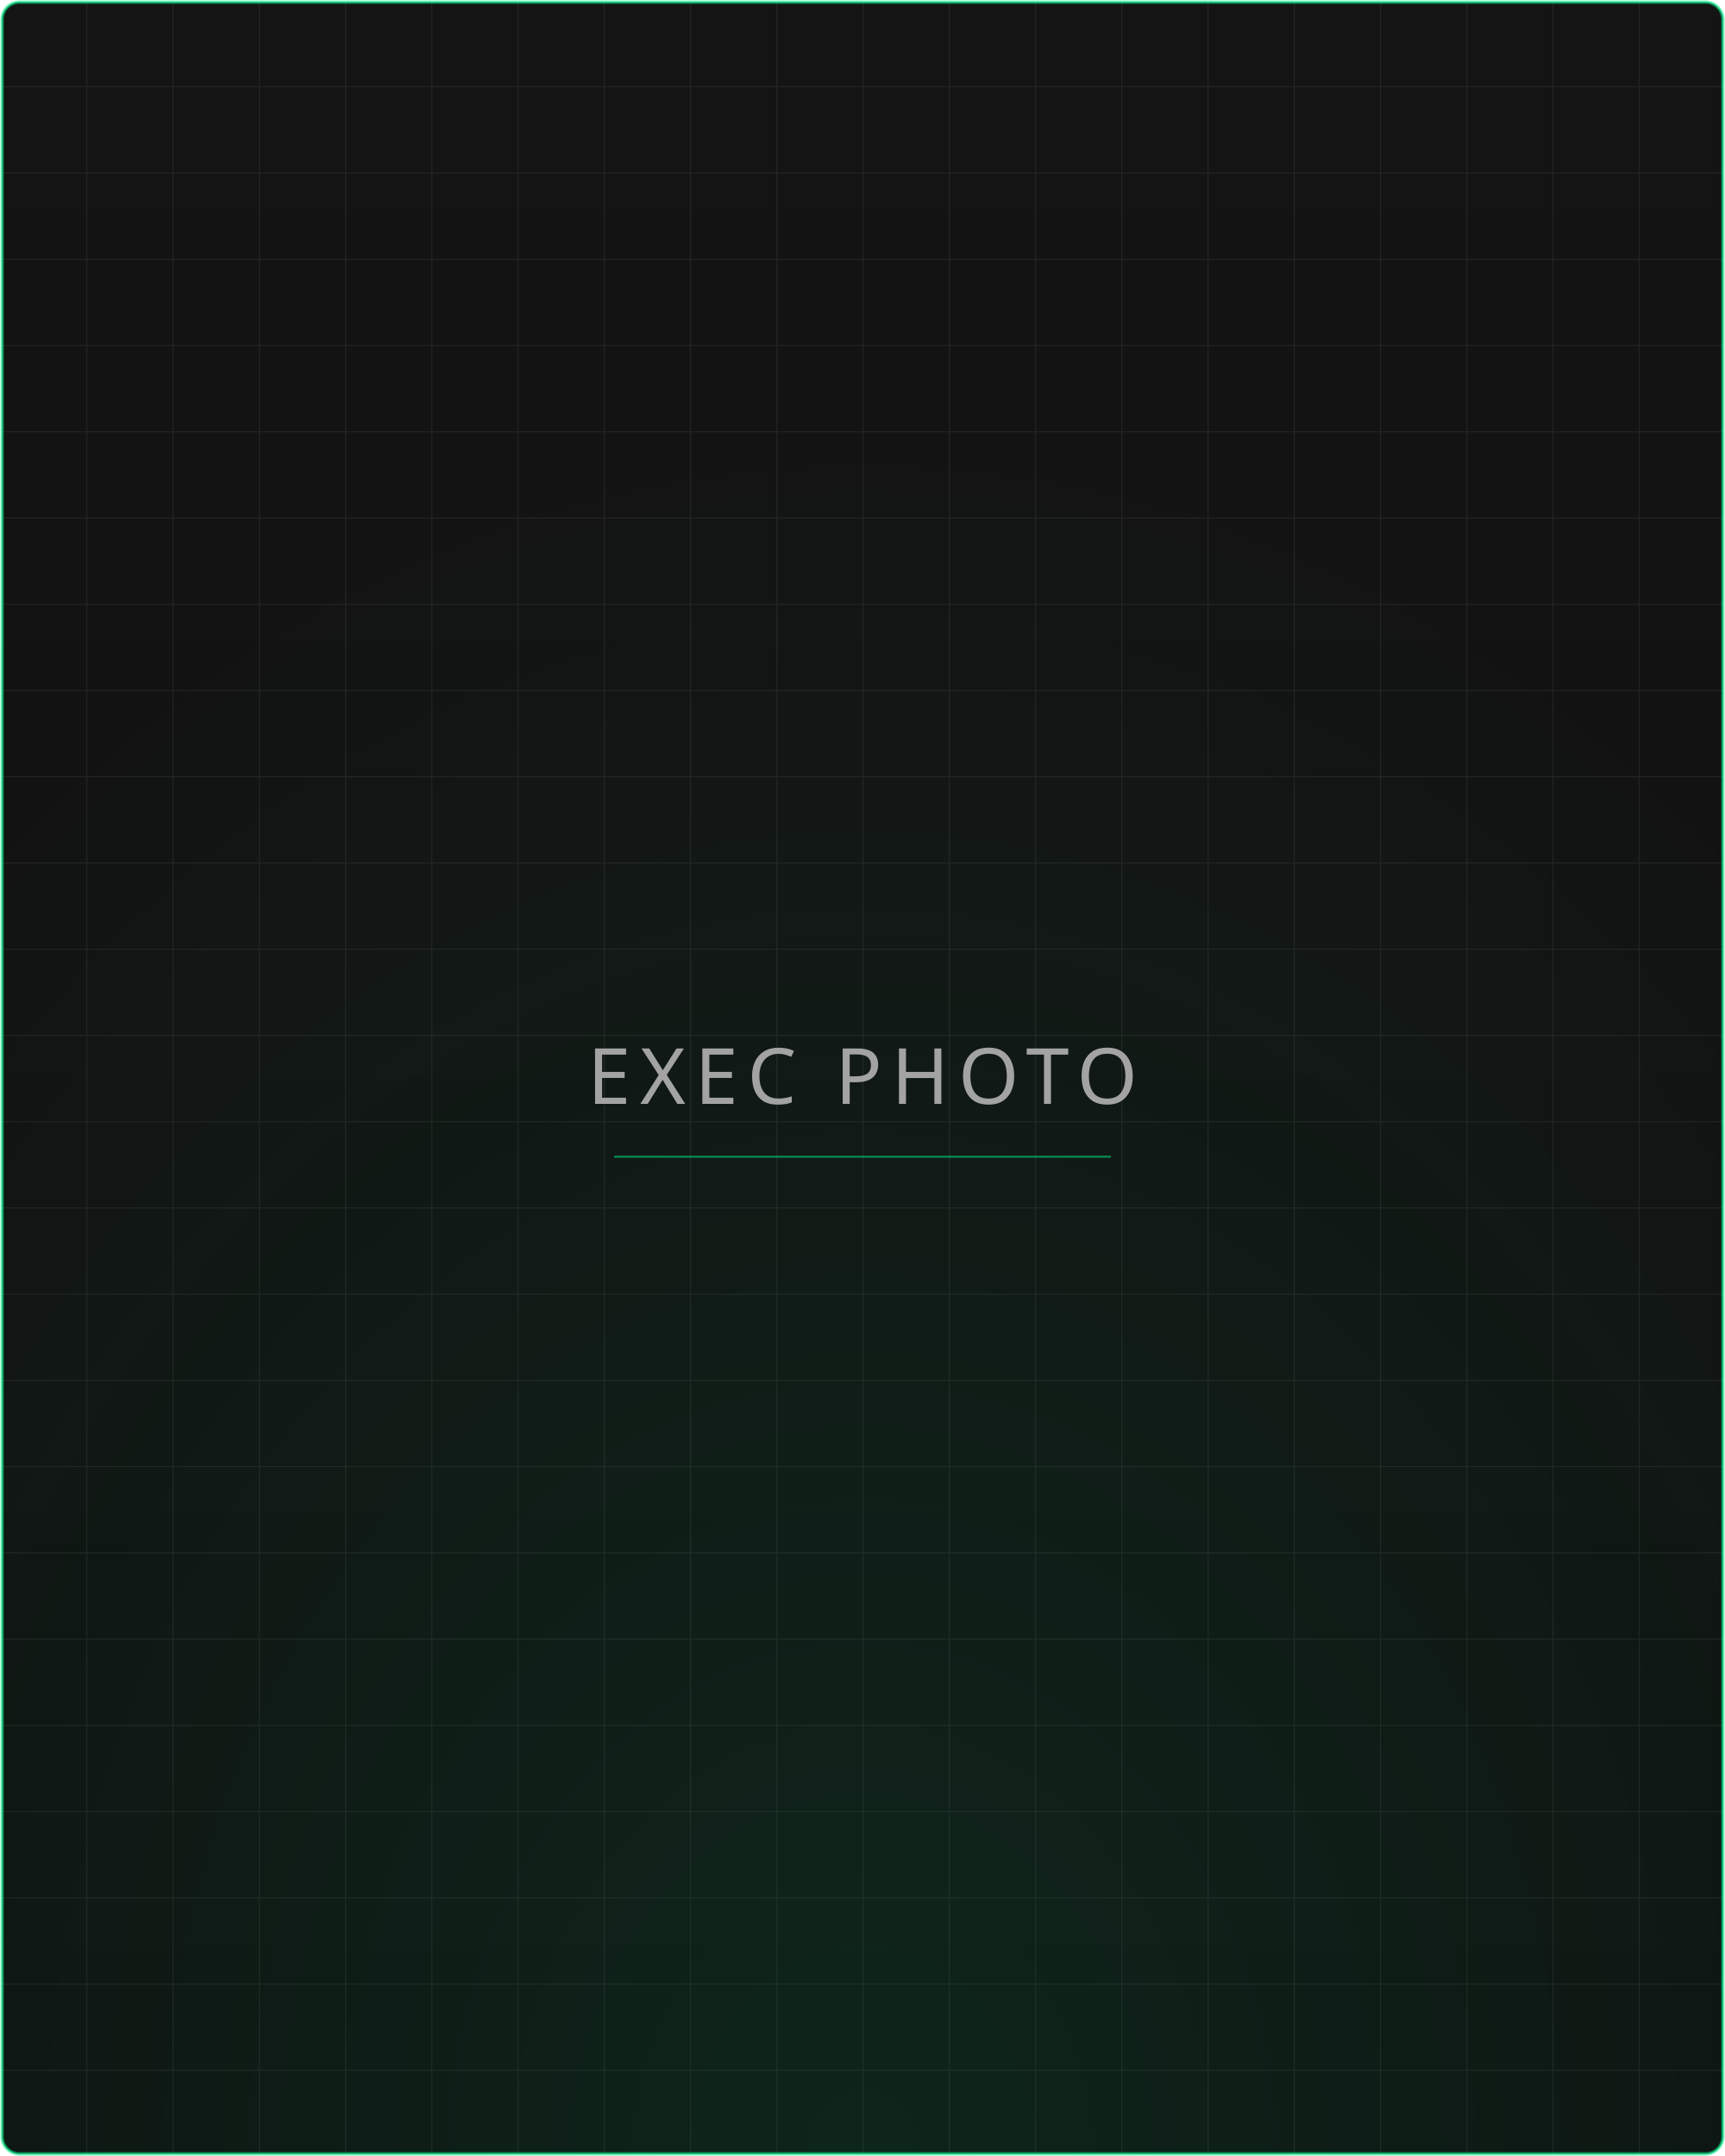
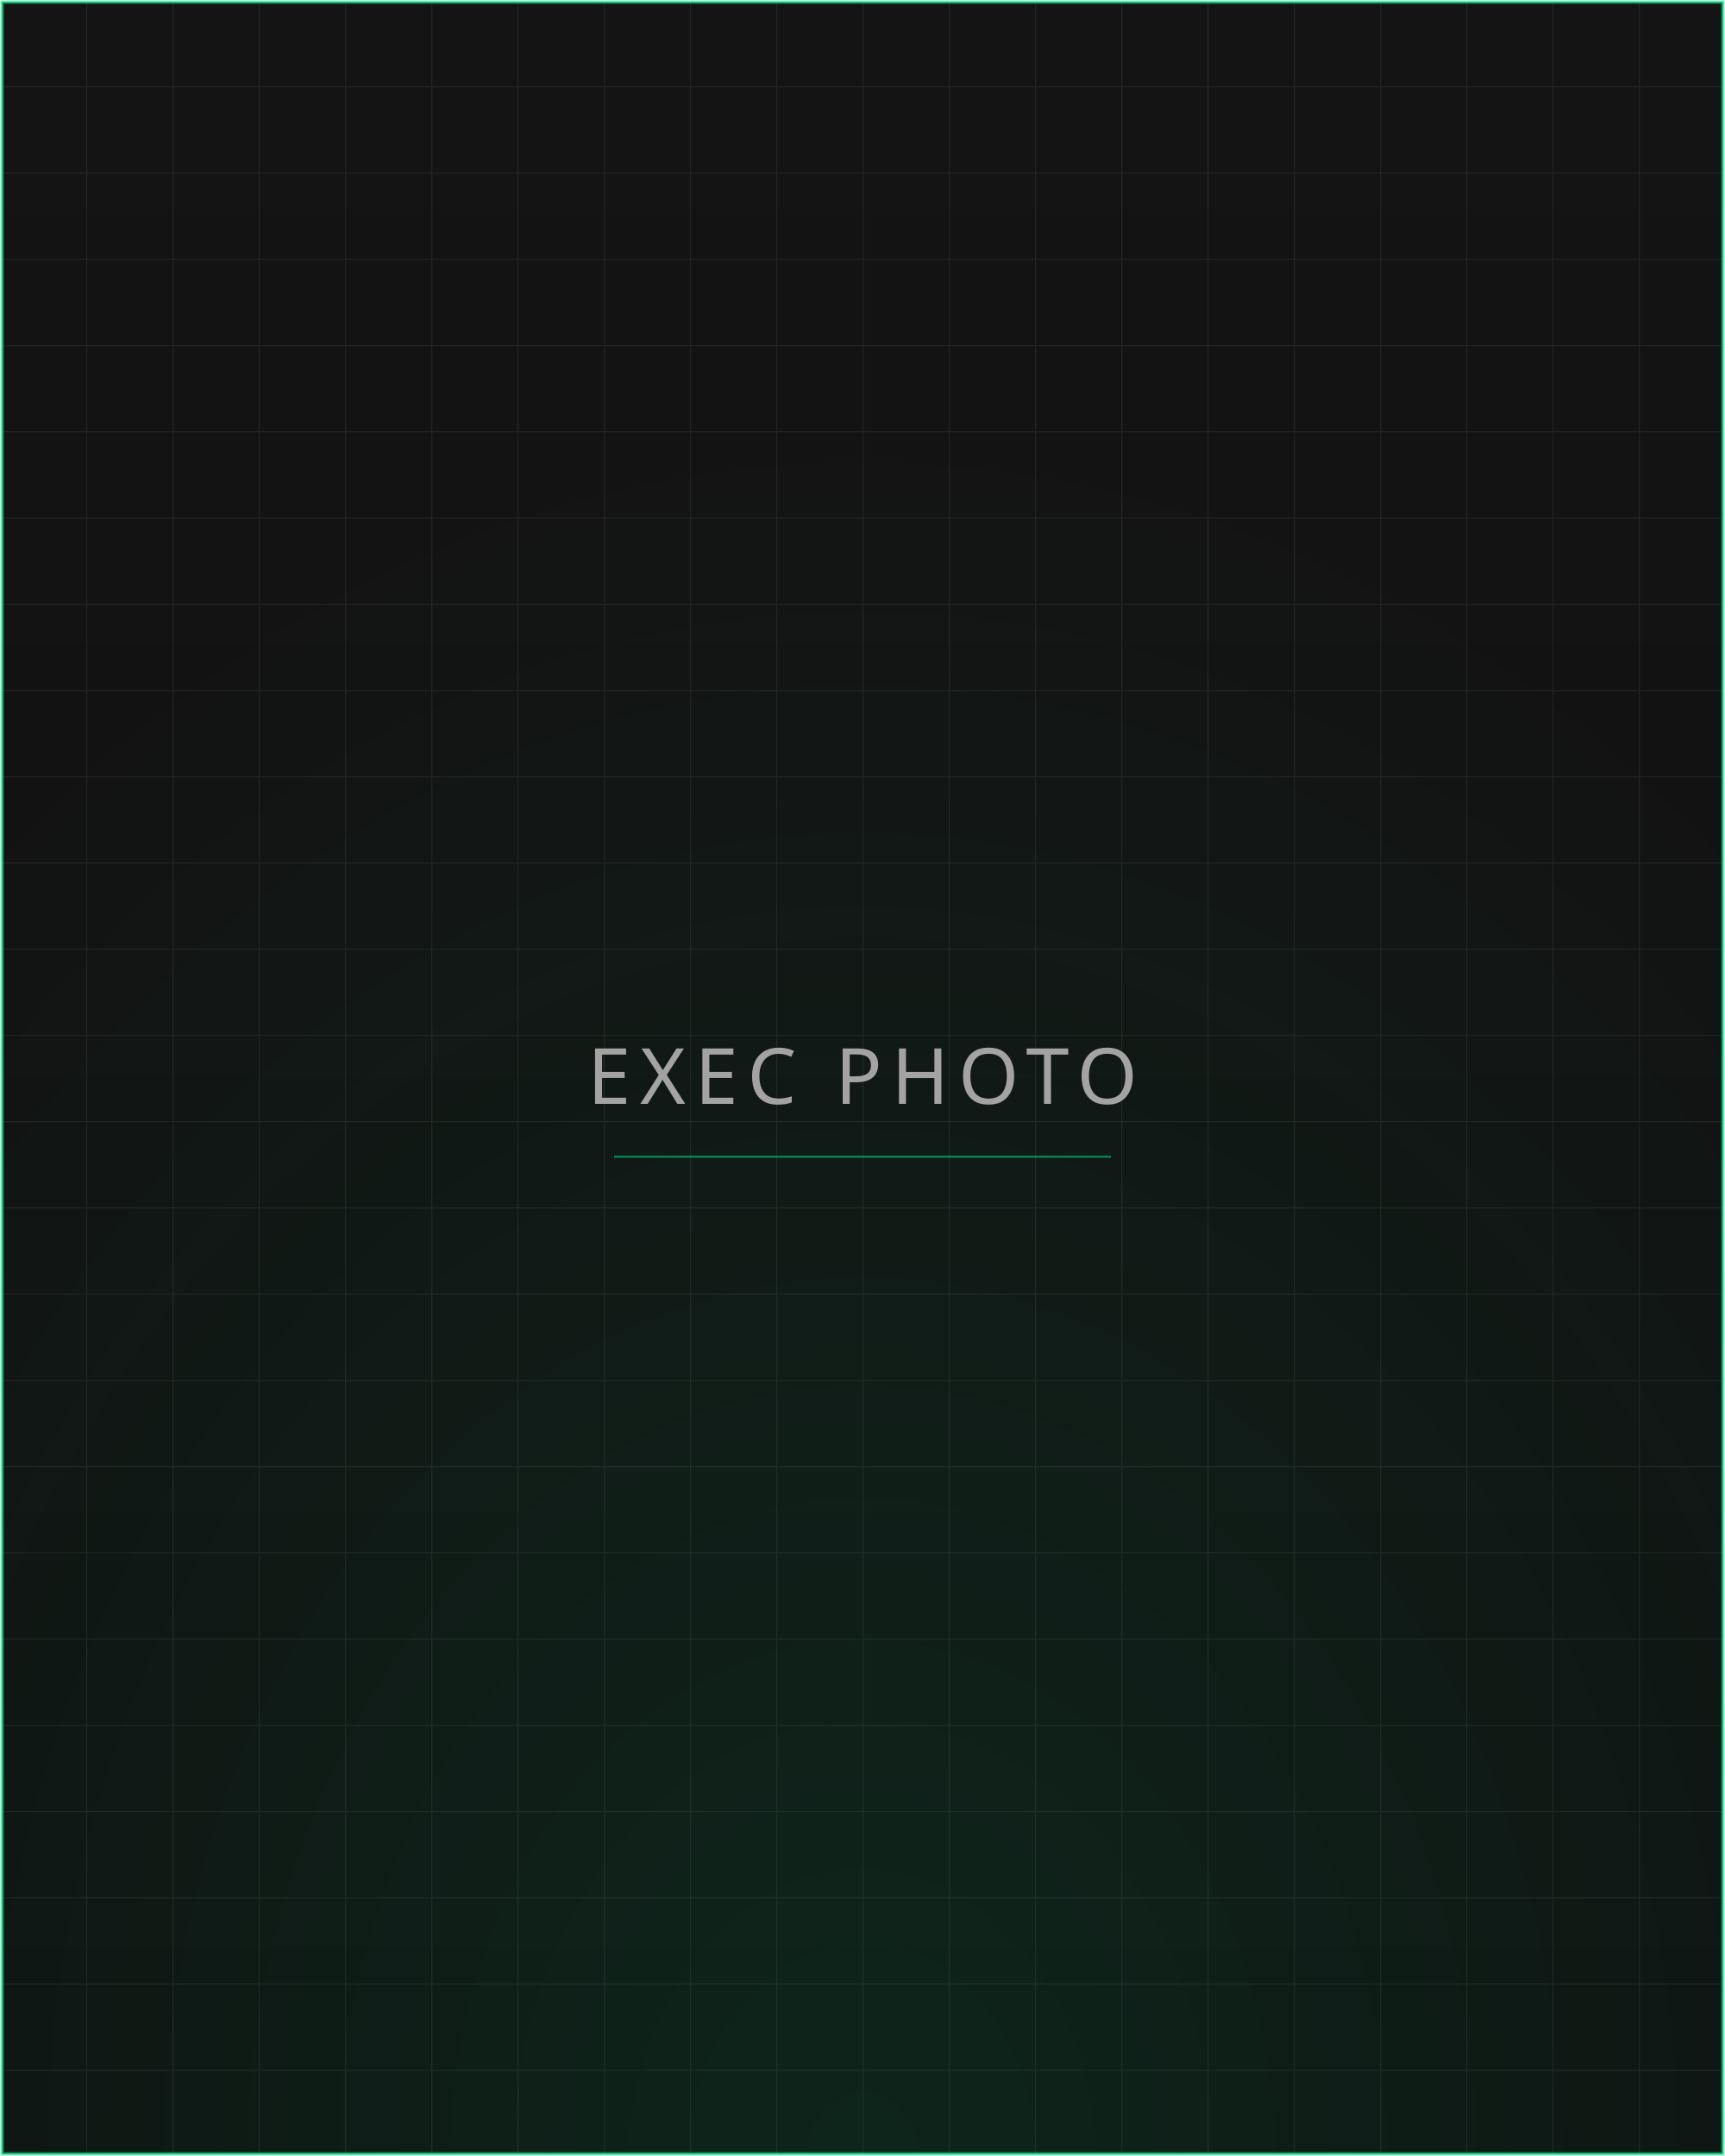
<svg xmlns="http://www.w3.org/2000/svg" width="800" height="1000" viewBox="0 0 800 1000" role="img" aria-label="Placeholder image: Exec photo">
  <defs>
    <pattern id="p-exec-photo" width="40" height="40" patternUnits="userSpaceOnUse">
      <path d="M 40 0 L 0 0 0 40" fill="none" stroke="rgba(255,255,255,0.07)" stroke-width="1" />
    </pattern>
    <radialGradient id="r-exec-photo" cx="50%" cy="100%" r="80%">
      <stop offset="0" stop-color="#00EB88" stop-opacity="0.10" />
      <stop offset="1" stop-color="#00EB88" stop-opacity="0" />
    </radialGradient>
    <linearGradient id="g-exec-photo" x1="0" y1="0" x2="0" y2="1">
      <stop offset="0" stop-color="#141414" />
      <stop offset="1" stop-color="#0f0f0f" />
    </linearGradient>
  </defs>
-   <rect x="1" y="1" width="798" height="998" rx="8" fill="url(#g-exec-photo)" stroke="#00EB88" stroke-opacity="0.6" stroke-width="1.5" />
-   <rect x="1" y="1" width="798" height="998" rx="8" fill="url(#p-exec-photo)" />
-   <rect x="1" y="1" width="798" height="998" rx="8" fill="url(#r-exec-photo)" />
+   <rect x="1" y="1" width="798" height="998" fill="url(#g-exec-photo)" stroke="#00EB88" stroke-opacity="0.6" stroke-width="1.5" />
+   <rect x="1" y="1" width="798" height="998" fill="url(#p-exec-photo)" />
+   <rect x="1" y="1" width="798" height="998" fill="url(#r-exec-photo)" />
  <text x="400" y="512" text-anchor="middle" font-family="ui-sans-serif, system-ui, sans-serif" font-size="36" letter-spacing="0.12em" fill="#A3A3A3">EXEC PHOTO</text>
  <rect x="284.8" y="536" width="230.4" height="1" fill="#00EB88" fill-opacity="0.5" />
</svg>
